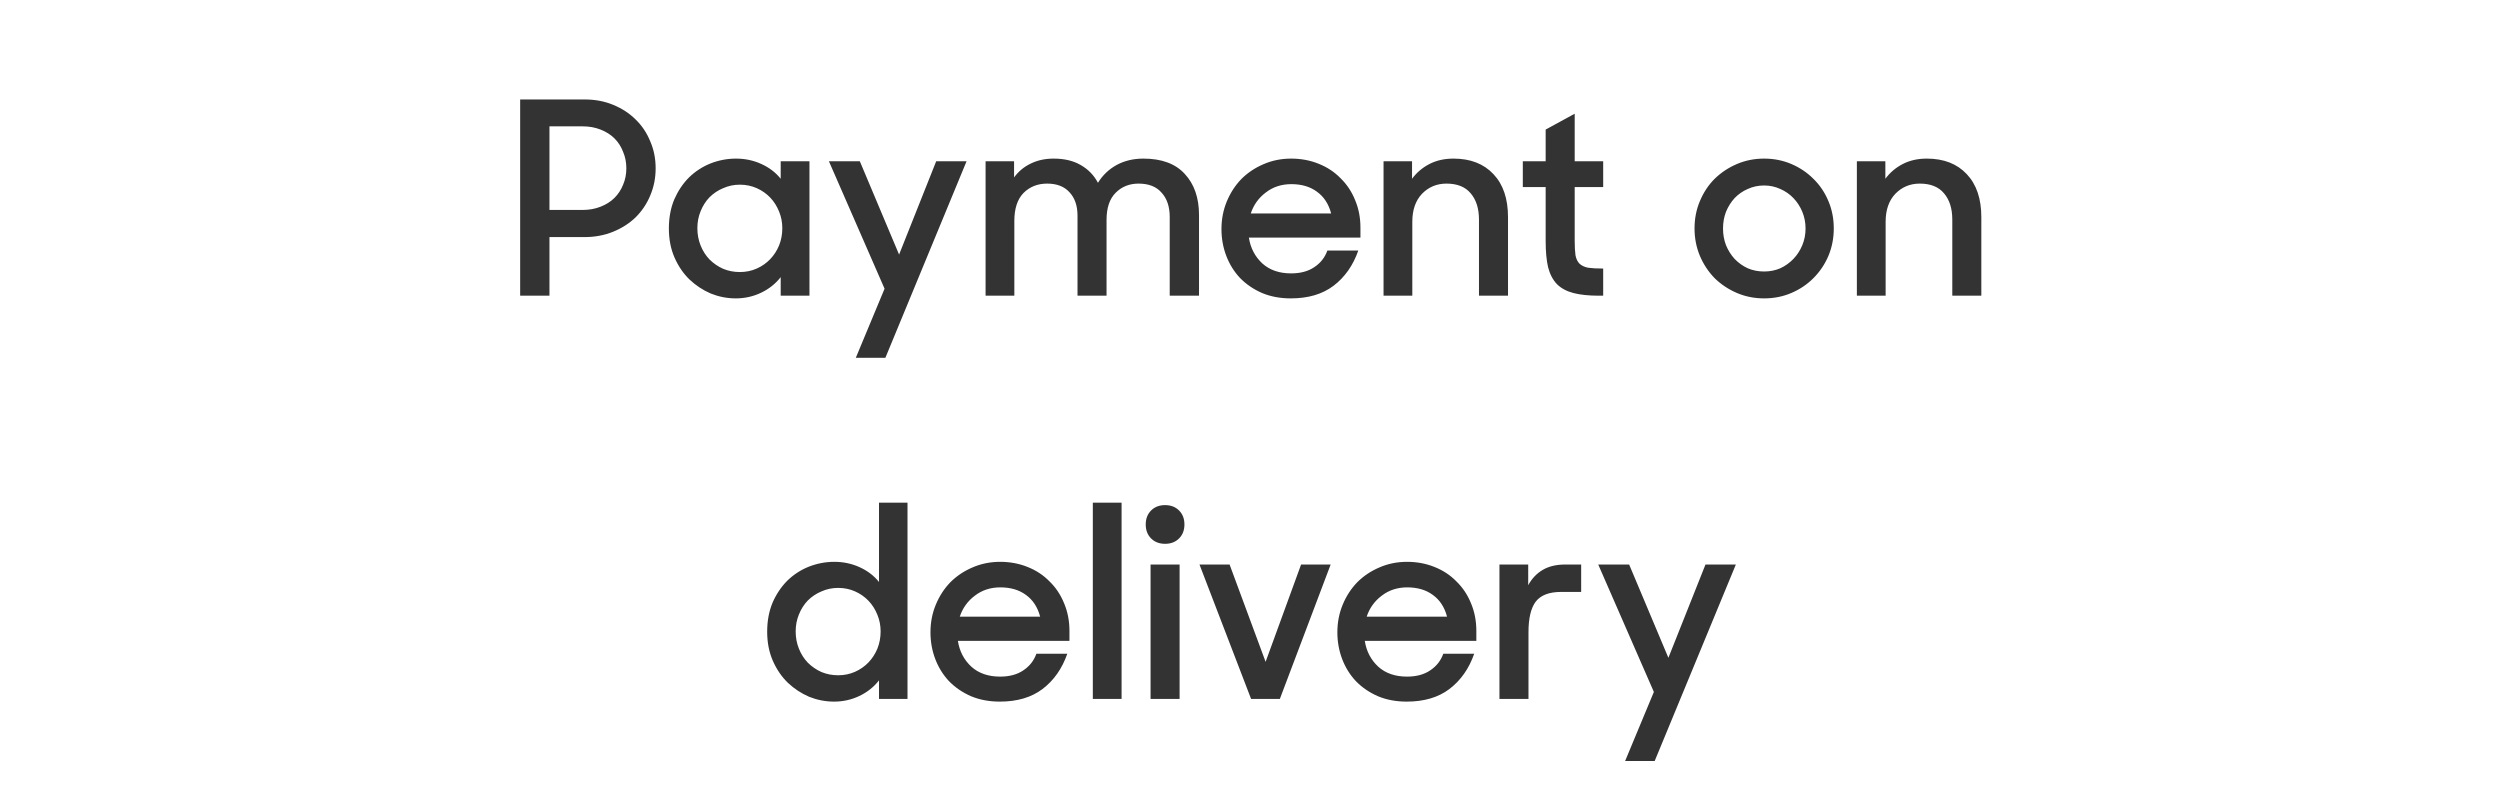
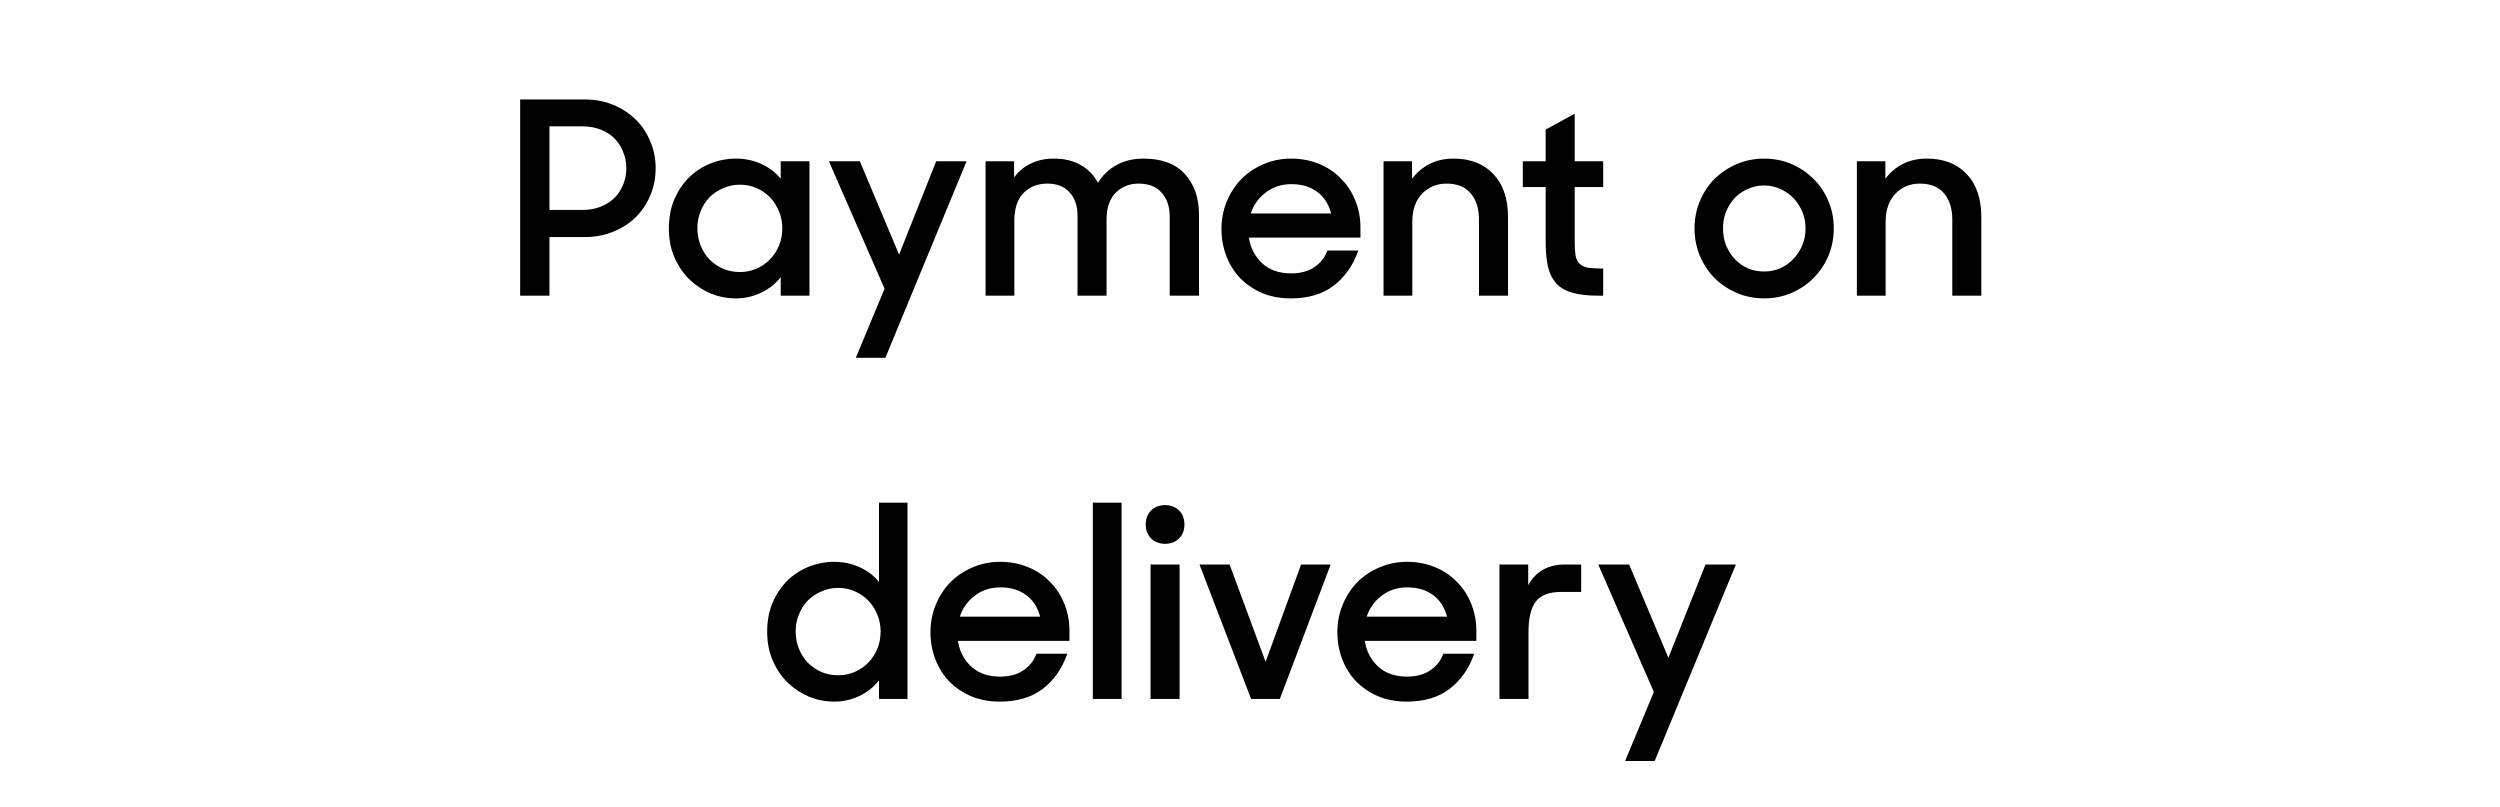
<svg xmlns="http://www.w3.org/2000/svg" width="186" height="60" viewBox="0 0 186 60" fill="none">
-   <path d="M38.7 7.4H43.5C44.273 7.4 44.98 7.533 45.62 7.8C46.273 8.067 46.833 8.433 47.3 8.9C47.767 9.353 48.127 9.893 48.38 10.52C48.647 11.133 48.78 11.8 48.78 12.52C48.78 13.24 48.647 13.913 48.38 14.54C48.127 15.153 47.767 15.693 47.3 16.16C46.833 16.613 46.273 16.973 45.62 17.24C44.967 17.507 44.253 17.64 43.48 17.64H40.88V22H38.7V7.4ZM40.88 9.4V15.62H43.34C43.833 15.62 44.28 15.54 44.68 15.38C45.093 15.22 45.44 15 45.72 14.72C46 14.44 46.213 14.113 46.36 13.74C46.52 13.367 46.6 12.96 46.6 12.52C46.6 12.08 46.52 11.673 46.36 11.3C46.213 10.913 46 10.58 45.72 10.3C45.44 10.02 45.093 9.8 44.68 9.64C44.28 9.48 43.833 9.4 43.34 9.4H40.88ZM54.744 22.2C54.104 22.2 53.484 22.08 52.884 21.84C52.297 21.587 51.771 21.24 51.304 20.8C50.837 20.347 50.464 19.8 50.184 19.16C49.904 18.52 49.764 17.8 49.764 17C49.764 16.2 49.897 15.48 50.164 14.84C50.444 14.2 50.811 13.653 51.264 13.2C51.731 12.747 52.264 12.4 52.864 12.16C53.477 11.92 54.111 11.8 54.764 11.8C55.431 11.8 56.057 11.933 56.644 12.2C57.231 12.467 57.711 12.833 58.084 13.3V12H60.224V22H58.084V20.62C57.697 21.113 57.211 21.5 56.624 21.78C56.037 22.06 55.411 22.2 54.744 22.2ZM55.044 20.24C55.497 20.24 55.917 20.153 56.304 19.98C56.691 19.807 57.024 19.573 57.304 19.28C57.584 18.987 57.804 18.647 57.964 18.26C58.124 17.86 58.204 17.433 58.204 16.98C58.204 16.54 58.124 16.127 57.964 15.74C57.804 15.34 57.584 14.993 57.304 14.7C57.024 14.407 56.691 14.173 56.304 14C55.917 13.827 55.497 13.74 55.044 13.74C54.604 13.74 54.191 13.827 53.804 14C53.417 14.16 53.077 14.387 52.784 14.68C52.504 14.973 52.284 15.32 52.124 15.72C51.964 16.107 51.884 16.527 51.884 16.98C51.884 17.433 51.964 17.86 52.124 18.26C52.284 18.66 52.504 19.007 52.784 19.3C53.077 19.593 53.417 19.827 53.804 20C54.191 20.16 54.604 20.24 55.044 20.24ZM65.812 21.48L61.672 12H63.972L66.892 18.94L69.652 12H71.912L65.872 26.62H63.672L65.812 21.48ZM73.327 12H75.447V13.2C75.767 12.76 76.173 12.42 76.667 12.18C77.173 11.927 77.747 11.8 78.387 11.8C79.187 11.8 79.86 11.96 80.407 12.28C80.967 12.6 81.393 13.04 81.687 13.6C82.033 13.04 82.493 12.6 83.067 12.28C83.653 11.96 84.32 11.8 85.067 11.8C86.427 11.8 87.453 12.18 88.147 12.94C88.853 13.7 89.207 14.72 89.207 16V22H87.027V16.14C87.027 15.38 86.827 14.78 86.427 14.34C86.04 13.887 85.467 13.66 84.707 13.66C84.027 13.66 83.46 13.887 83.007 14.34C82.553 14.793 82.327 15.467 82.327 16.36V22H80.167V16.04C80.167 15.307 79.967 14.727 79.567 14.3C79.18 13.873 78.627 13.66 77.907 13.66C77.2 13.66 76.613 13.893 76.147 14.36C75.693 14.827 75.467 15.52 75.467 16.44V22H73.327V12ZM96.037 22.2C95.251 22.2 94.537 22.067 93.897 21.8C93.257 21.52 92.711 21.147 92.257 20.68C91.817 20.213 91.477 19.667 91.237 19.04C90.997 18.413 90.877 17.747 90.877 17.04C90.877 16.307 91.011 15.62 91.277 14.98C91.544 14.34 91.904 13.787 92.357 13.32C92.824 12.853 93.371 12.487 93.997 12.22C94.637 11.94 95.324 11.8 96.057 11.8C96.791 11.8 97.471 11.927 98.097 12.18C98.737 12.433 99.284 12.793 99.737 13.26C100.204 13.713 100.564 14.253 100.817 14.88C101.084 15.507 101.217 16.193 101.217 16.94V17.68H92.917C93.037 18.453 93.371 19.093 93.917 19.6C94.464 20.093 95.177 20.34 96.057 20.34C96.751 20.34 97.324 20.187 97.777 19.88C98.244 19.573 98.571 19.16 98.757 18.64H101.057C100.671 19.747 100.057 20.62 99.217 21.26C98.391 21.887 97.331 22.2 96.037 22.2ZM96.077 13.7C95.344 13.7 94.711 13.907 94.177 14.32C93.644 14.72 93.271 15.24 93.057 15.88H99.037C98.851 15.173 98.497 14.633 97.977 14.26C97.471 13.887 96.837 13.7 96.077 13.7ZM102.936 12H105.056V13.3C105.403 12.833 105.836 12.467 106.356 12.2C106.876 11.933 107.469 11.8 108.136 11.8C109.403 11.8 110.396 12.187 111.116 12.96C111.836 13.72 112.196 14.787 112.196 16.16V22H110.036V16.34C110.036 15.513 109.829 14.86 109.416 14.38C109.016 13.9 108.416 13.66 107.616 13.66C106.896 13.66 106.289 13.913 105.796 14.42C105.316 14.927 105.076 15.62 105.076 16.5V22H102.936V12ZM113.297 12H114.997V9.64L117.157 8.46V12H119.277V13.92H117.157V17.9C117.157 18.353 117.177 18.72 117.217 19C117.271 19.267 117.371 19.473 117.517 19.62C117.677 19.767 117.891 19.867 118.157 19.92C118.437 19.96 118.811 19.98 119.277 19.98V22H118.957C118.197 22 117.564 21.933 117.057 21.8C116.551 21.667 116.144 21.447 115.837 21.14C115.531 20.82 115.311 20.4 115.177 19.88C115.057 19.36 114.997 18.707 114.997 17.92V13.92H113.297V12ZM131.253 22.2C130.533 22.2 129.86 22.067 129.233 21.8C128.606 21.533 128.053 21.167 127.573 20.7C127.106 20.22 126.74 19.667 126.473 19.04C126.206 18.4 126.073 17.72 126.073 17C126.073 16.267 126.206 15.587 126.473 14.96C126.74 14.32 127.106 13.767 127.573 13.3C128.053 12.833 128.606 12.467 129.233 12.2C129.86 11.933 130.533 11.8 131.253 11.8C131.973 11.8 132.646 11.933 133.273 12.2C133.9 12.467 134.446 12.833 134.913 13.3C135.393 13.767 135.766 14.32 136.033 14.96C136.3 15.587 136.433 16.267 136.433 17C136.433 17.72 136.3 18.4 136.033 19.04C135.766 19.667 135.393 20.22 134.913 20.7C134.446 21.167 133.9 21.533 133.273 21.8C132.646 22.067 131.973 22.2 131.253 22.2ZM131.253 20.2C131.68 20.2 132.08 20.12 132.453 19.96C132.826 19.787 133.153 19.553 133.433 19.26C133.713 18.967 133.933 18.627 134.093 18.24C134.253 17.853 134.333 17.44 134.333 17C134.333 16.56 134.253 16.147 134.093 15.76C133.933 15.373 133.713 15.033 133.433 14.74C133.153 14.447 132.826 14.22 132.453 14.06C132.08 13.887 131.68 13.8 131.253 13.8C130.813 13.8 130.406 13.887 130.033 14.06C129.66 14.22 129.333 14.447 129.053 14.74C128.786 15.033 128.573 15.373 128.413 15.76C128.266 16.147 128.193 16.56 128.193 17C128.193 17.44 128.266 17.853 128.413 18.24C128.573 18.627 128.786 18.967 129.053 19.26C129.333 19.553 129.66 19.787 130.033 19.96C130.406 20.12 130.813 20.2 131.253 20.2ZM138.151 12H140.271V13.3C140.618 12.833 141.051 12.467 141.571 12.2C142.091 11.933 142.684 11.8 143.351 11.8C144.618 11.8 145.611 12.187 146.331 12.96C147.051 13.72 147.411 14.787 147.411 16.16V22H145.251V16.34C145.251 15.513 145.044 14.86 144.631 14.38C144.231 13.9 143.631 13.66 142.831 13.66C142.111 13.66 141.504 13.913 141.011 14.42C140.531 14.927 140.291 15.62 140.291 16.5V22H138.151V12ZM62.058 52.2C61.418 52.2 60.798 52.08 60.198 51.84C59.612 51.587 59.085 51.24 58.618 50.8C58.152 50.347 57.778 49.8 57.498 49.16C57.218 48.52 57.078 47.8 57.078 47C57.078 46.2 57.212 45.48 57.478 44.84C57.758 44.2 58.125 43.653 58.578 43.2C59.045 42.747 59.578 42.4 60.178 42.16C60.792 41.92 61.425 41.8 62.078 41.8C62.745 41.8 63.372 41.933 63.958 42.2C64.545 42.467 65.025 42.833 65.398 43.3V37.4H67.518V52H65.398V50.62C65.012 51.113 64.525 51.5 63.938 51.78C63.352 52.06 62.725 52.2 62.058 52.2ZM62.358 50.24C62.812 50.24 63.232 50.153 63.618 49.98C64.005 49.807 64.338 49.573 64.618 49.28C64.898 48.987 65.118 48.647 65.278 48.26C65.438 47.86 65.518 47.433 65.518 46.98C65.518 46.54 65.438 46.127 65.278 45.74C65.118 45.34 64.898 44.993 64.618 44.7C64.338 44.407 64.005 44.173 63.618 44C63.232 43.827 62.812 43.74 62.358 43.74C61.918 43.74 61.505 43.827 61.118 44C60.732 44.16 60.392 44.387 60.098 44.68C59.818 44.973 59.598 45.32 59.438 45.72C59.278 46.107 59.198 46.527 59.198 46.98C59.198 47.433 59.278 47.86 59.438 48.26C59.598 48.66 59.818 49.007 60.098 49.3C60.392 49.593 60.732 49.827 61.118 50C61.505 50.16 61.918 50.24 62.358 50.24ZM74.387 52.2C73.6 52.2 72.887 52.067 72.247 51.8C71.607 51.52 71.06 51.147 70.607 50.68C70.167 50.213 69.827 49.667 69.587 49.04C69.347 48.413 69.227 47.747 69.227 47.04C69.227 46.307 69.36 45.62 69.627 44.98C69.894 44.34 70.254 43.787 70.707 43.32C71.174 42.853 71.72 42.487 72.347 42.22C72.987 41.94 73.674 41.8 74.407 41.8C75.14 41.8 75.82 41.927 76.447 42.18C77.087 42.433 77.633 42.793 78.087 43.26C78.553 43.713 78.913 44.253 79.167 44.88C79.433 45.507 79.567 46.193 79.567 46.94V47.68H71.267C71.387 48.453 71.72 49.093 72.267 49.6C72.814 50.093 73.527 50.34 74.407 50.34C75.1 50.34 75.674 50.187 76.127 49.88C76.594 49.573 76.92 49.16 77.107 48.64H79.407C79.02 49.747 78.407 50.62 77.567 51.26C76.74 51.887 75.68 52.2 74.387 52.2ZM74.427 43.7C73.694 43.7 73.06 43.907 72.527 44.32C71.993 44.72 71.62 45.24 71.407 45.88H77.387C77.2 45.173 76.847 44.633 76.327 44.26C75.82 43.887 75.187 43.7 74.427 43.7ZM81.306 37.4H83.446V52H81.306V37.4ZM85.602 42H87.762V52H85.602V42ZM85.242 39.02C85.242 38.593 85.375 38.247 85.642 37.98C85.909 37.713 86.255 37.58 86.682 37.58C87.109 37.58 87.455 37.713 87.722 37.98C87.989 38.247 88.122 38.593 88.122 39.02C88.122 39.447 87.989 39.793 87.722 40.06C87.455 40.327 87.109 40.46 86.682 40.46C86.255 40.46 85.909 40.327 85.642 40.06C85.375 39.793 85.242 39.447 85.242 39.02ZM89.241 42H91.481L94.161 49.24L96.801 42H99.001L95.221 52H93.081L89.241 42ZM104.66 52.2C103.874 52.2 103.16 52.067 102.52 51.8C101.88 51.52 101.334 51.147 100.88 50.68C100.44 50.213 100.1 49.667 99.86 49.04C99.62 48.413 99.5 47.747 99.5 47.04C99.5 46.307 99.634 45.62 99.9 44.98C100.167 44.34 100.527 43.787 100.98 43.32C101.447 42.853 101.994 42.487 102.62 42.22C103.26 41.94 103.947 41.8 104.68 41.8C105.414 41.8 106.094 41.927 106.72 42.18C107.36 42.433 107.907 42.793 108.36 43.26C108.827 43.713 109.187 44.253 109.44 44.88C109.707 45.507 109.84 46.193 109.84 46.94V47.68H101.54C101.66 48.453 101.994 49.093 102.54 49.6C103.087 50.093 103.8 50.34 104.68 50.34C105.374 50.34 105.947 50.187 106.4 49.88C106.867 49.573 107.194 49.16 107.38 48.64H109.68C109.294 49.747 108.68 50.62 107.84 51.26C107.014 51.887 105.954 52.2 104.66 52.2ZM104.7 43.7C103.967 43.7 103.334 43.907 102.8 44.32C102.267 44.72 101.894 45.24 101.68 45.88H107.66C107.474 45.173 107.12 44.633 106.6 44.26C106.094 43.887 105.46 43.7 104.7 43.7ZM111.559 42H113.699V43.54C113.966 43.047 114.326 42.667 114.779 42.4C115.232 42.133 115.792 42 116.459 42H117.639V44.04H116.139C115.259 44.04 114.632 44.28 114.259 44.76C113.899 45.24 113.719 46 113.719 47.04V52H111.559V42ZM123.048 51.48L118.908 42H121.208L124.128 48.94L126.888 42H129.148L123.108 56.62H120.908L123.048 51.48Z" fill="#333333" />
+   <path d="M38.7 7.4H43.5C44.273 7.4 44.98 7.533 45.62 7.8C46.273 8.067 46.833 8.433 47.3 8.9C47.767 9.353 48.127 9.893 48.38 10.52C48.647 11.133 48.78 11.8 48.78 12.52C48.78 13.24 48.647 13.913 48.38 14.54C48.127 15.153 47.767 15.693 47.3 16.16C46.833 16.613 46.273 16.973 45.62 17.24C44.967 17.507 44.253 17.64 43.48 17.64H40.88V22H38.7V7.4ZM40.88 9.4V15.62H43.34C43.833 15.62 44.28 15.54 44.68 15.38C45.093 15.22 45.44 15 45.72 14.72C46 14.44 46.213 14.113 46.36 13.74C46.52 13.367 46.6 12.96 46.6 12.52C46.6 12.08 46.52 11.673 46.36 11.3C46.213 10.913 46 10.58 45.72 10.3C45.44 10.02 45.093 9.8 44.68 9.64C44.28 9.48 43.833 9.4 43.34 9.4H40.88ZM54.744 22.2C54.104 22.2 53.484 22.08 52.884 21.84C52.297 21.587 51.771 21.24 51.304 20.8C50.837 20.347 50.464 19.8 50.184 19.16C49.904 18.52 49.764 17.8 49.764 17C49.764 16.2 49.897 15.48 50.164 14.84C50.444 14.2 50.811 13.653 51.264 13.2C51.731 12.747 52.264 12.4 52.864 12.16C53.477 11.92 54.111 11.8 54.764 11.8C55.431 11.8 56.057 11.933 56.644 12.2C57.231 12.467 57.711 12.833 58.084 13.3V12H60.224V22H58.084V20.62C57.697 21.113 57.211 21.5 56.624 21.78C56.037 22.06 55.411 22.2 54.744 22.2ZM55.044 20.24C55.497 20.24 55.917 20.153 56.304 19.98C56.691 19.807 57.024 19.573 57.304 19.28C57.584 18.987 57.804 18.647 57.964 18.26C58.124 17.86 58.204 17.433 58.204 16.98C58.204 16.54 58.124 16.127 57.964 15.74C57.804 15.34 57.584 14.993 57.304 14.7C57.024 14.407 56.691 14.173 56.304 14C55.917 13.827 55.497 13.74 55.044 13.74C54.604 13.74 54.191 13.827 53.804 14C53.417 14.16 53.077 14.387 52.784 14.68C52.504 14.973 52.284 15.32 52.124 15.72C51.964 16.107 51.884 16.527 51.884 16.98C51.884 17.433 51.964 17.86 52.124 18.26C52.284 18.66 52.504 19.007 52.784 19.3C53.077 19.593 53.417 19.827 53.804 20C54.191 20.16 54.604 20.24 55.044 20.24ZM65.812 21.48L61.672 12H63.972L66.892 18.94L69.652 12H71.912L65.872 26.62H63.672L65.812 21.48ZM73.327 12H75.447V13.2C75.767 12.76 76.173 12.42 76.667 12.18C77.173 11.927 77.747 11.8 78.387 11.8C79.187 11.8 79.86 11.96 80.407 12.28C80.967 12.6 81.393 13.04 81.687 13.6C82.033 13.04 82.493 12.6 83.067 12.28C83.653 11.96 84.32 11.8 85.067 11.8C86.427 11.8 87.453 12.18 88.147 12.94C88.853 13.7 89.207 14.72 89.207 16V22H87.027V16.14C87.027 15.38 86.827 14.78 86.427 14.34C86.04 13.887 85.467 13.66 84.707 13.66C84.027 13.66 83.46 13.887 83.007 14.34C82.553 14.793 82.327 15.467 82.327 16.36V22H80.167V16.04C80.167 15.307 79.967 14.727 79.567 14.3C79.18 13.873 78.627 13.66 77.907 13.66C77.2 13.66 76.613 13.893 76.147 14.36C75.693 14.827 75.467 15.52 75.467 16.44V22H73.327V12ZM96.037 22.2C95.251 22.2 94.537 22.067 93.897 21.8C93.257 21.52 92.711 21.147 92.257 20.68C91.817 20.213 91.477 19.667 91.237 19.04C90.997 18.413 90.877 17.747 90.877 17.04C90.877 16.307 91.011 15.62 91.277 14.98C91.544 14.34 91.904 13.787 92.357 13.32C92.824 12.853 93.371 12.487 93.997 12.22C94.637 11.94 95.324 11.8 96.057 11.8C96.791 11.8 97.471 11.927 98.097 12.18C98.737 12.433 99.284 12.793 99.737 13.26C100.204 13.713 100.564 14.253 100.817 14.88C101.084 15.507 101.217 16.193 101.217 16.94V17.68H92.917C93.037 18.453 93.371 19.093 93.917 19.6C94.464 20.093 95.177 20.34 96.057 20.34C96.751 20.34 97.324 20.187 97.777 19.88C98.244 19.573 98.571 19.16 98.757 18.64H101.057C100.671 19.747 100.057 20.62 99.217 21.26C98.391 21.887 97.331 22.2 96.037 22.2ZM96.077 13.7C95.344 13.7 94.711 13.907 94.177 14.32C93.644 14.72 93.271 15.24 93.057 15.88H99.037C98.851 15.173 98.497 14.633 97.977 14.26C97.471 13.887 96.837 13.7 96.077 13.7ZM102.936 12H105.056V13.3C105.403 12.833 105.836 12.467 106.356 12.2C106.876 11.933 107.469 11.8 108.136 11.8C109.403 11.8 110.396 12.187 111.116 12.96C111.836 13.72 112.196 14.787 112.196 16.16V22H110.036V16.34C110.036 15.513 109.829 14.86 109.416 14.38C109.016 13.9 108.416 13.66 107.616 13.66C106.896 13.66 106.289 13.913 105.796 14.42C105.316 14.927 105.076 15.62 105.076 16.5V22H102.936V12ZM113.297 12H114.997V9.64L117.157 8.46V12H119.277V13.92H117.157V17.9C117.157 18.353 117.177 18.72 117.217 19C117.271 19.267 117.371 19.473 117.517 19.62C117.677 19.767 117.891 19.867 118.157 19.92C118.437 19.96 118.811 19.98 119.277 19.98V22H118.957C118.197 22 117.564 21.933 117.057 21.8C116.551 21.667 116.144 21.447 115.837 21.14C115.531 20.82 115.311 20.4 115.177 19.88C115.057 19.36 114.997 18.707 114.997 17.92V13.92H113.297V12ZM131.253 22.2C130.533 22.2 129.86 22.067 129.233 21.8C128.606 21.533 128.053 21.167 127.573 20.7C127.106 20.22 126.74 19.667 126.473 19.04C126.206 18.4 126.073 17.72 126.073 17C126.073 16.267 126.206 15.587 126.473 14.96C126.74 14.32 127.106 13.767 127.573 13.3C128.053 12.833 128.606 12.467 129.233 12.2C129.86 11.933 130.533 11.8 131.253 11.8C131.973 11.8 132.646 11.933 133.273 12.2C133.9 12.467 134.446 12.833 134.913 13.3C135.393 13.767 135.766 14.32 136.033 14.96C136.3 15.587 136.433 16.267 136.433 17C136.433 17.72 136.3 18.4 136.033 19.04C135.766 19.667 135.393 20.22 134.913 20.7C134.446 21.167 133.9 21.533 133.273 21.8C132.646 22.067 131.973 22.2 131.253 22.2ZM131.253 20.2C131.68 20.2 132.08 20.12 132.453 19.96C132.826 19.787 133.153 19.553 133.433 19.26C133.713 18.967 133.933 18.627 134.093 18.24C134.253 17.853 134.333 17.44 134.333 17C134.333 16.56 134.253 16.147 134.093 15.76C133.933 15.373 133.713 15.033 133.433 14.74C133.153 14.447 132.826 14.22 132.453 14.06C132.08 13.887 131.68 13.8 131.253 13.8C130.813 13.8 130.406 13.887 130.033 14.06C129.66 14.22 129.333 14.447 129.053 14.74C128.786 15.033 128.573 15.373 128.413 15.76C128.266 16.147 128.193 16.56 128.193 17C128.193 17.44 128.266 17.853 128.413 18.24C128.573 18.627 128.786 18.967 129.053 19.26C129.333 19.553 129.66 19.787 130.033 19.96C130.406 20.12 130.813 20.2 131.253 20.2ZM138.151 12H140.271V13.3C140.618 12.833 141.051 12.467 141.571 12.2C142.091 11.933 142.684 11.8 143.351 11.8C144.618 11.8 145.611 12.187 146.331 12.96C147.051 13.72 147.411 14.787 147.411 16.16V22H145.251V16.34C145.251 15.513 145.044 14.86 144.631 14.38C144.231 13.9 143.631 13.66 142.831 13.66C142.111 13.66 141.504 13.913 141.011 14.42C140.531 14.927 140.291 15.62 140.291 16.5V22H138.151V12ZM62.058 52.2C61.418 52.2 60.798 52.08 60.198 51.84C59.612 51.587 59.085 51.24 58.618 50.8C58.152 50.347 57.778 49.8 57.498 49.16C57.218 48.52 57.078 47.8 57.078 47C57.078 46.2 57.212 45.48 57.478 44.84C57.758 44.2 58.125 43.653 58.578 43.2C59.045 42.747 59.578 42.4 60.178 42.16C60.792 41.92 61.425 41.8 62.078 41.8C62.745 41.8 63.372 41.933 63.958 42.2C64.545 42.467 65.025 42.833 65.398 43.3V37.4H67.518V52H65.398V50.62C65.012 51.113 64.525 51.5 63.938 51.78C63.352 52.06 62.725 52.2 62.058 52.2ZM62.358 50.24C62.812 50.24 63.232 50.153 63.618 49.98C64.005 49.807 64.338 49.573 64.618 49.28C64.898 48.987 65.118 48.647 65.278 48.26C65.438 47.86 65.518 47.433 65.518 46.98C65.518 46.54 65.438 46.127 65.278 45.74C65.118 45.34 64.898 44.993 64.618 44.7C64.338 44.407 64.005 44.173 63.618 44C63.232 43.827 62.812 43.74 62.358 43.74C61.918 43.74 61.505 43.827 61.118 44C60.732 44.16 60.392 44.387 60.098 44.68C59.818 44.973 59.598 45.32 59.438 45.72C59.278 46.107 59.198 46.527 59.198 46.98C59.198 47.433 59.278 47.86 59.438 48.26C59.598 48.66 59.818 49.007 60.098 49.3C60.392 49.593 60.732 49.827 61.118 50C61.505 50.16 61.918 50.24 62.358 50.24ZM74.387 52.2C73.6 52.2 72.887 52.067 72.247 51.8C71.607 51.52 71.06 51.147 70.607 50.68C70.167 50.213 69.827 49.667 69.587 49.04C69.347 48.413 69.227 47.747 69.227 47.04C69.227 46.307 69.36 45.62 69.627 44.98C69.894 44.34 70.254 43.787 70.707 43.32C71.174 42.853 71.72 42.487 72.347 42.22C72.987 41.94 73.674 41.8 74.407 41.8C75.14 41.8 75.82 41.927 76.447 42.18C77.087 42.433 77.633 42.793 78.087 43.26C78.553 43.713 78.913 44.253 79.167 44.88C79.433 45.507 79.567 46.193 79.567 46.94V47.68H71.267C71.387 48.453 71.72 49.093 72.267 49.6C72.814 50.093 73.527 50.34 74.407 50.34C75.1 50.34 75.674 50.187 76.127 49.88C76.594 49.573 76.92 49.16 77.107 48.64H79.407C79.02 49.747 78.407 50.62 77.567 51.26C76.74 51.887 75.68 52.2 74.387 52.2ZM74.427 43.7C73.694 43.7 73.06 43.907 72.527 44.32C71.993 44.72 71.62 45.24 71.407 45.88H77.387C77.2 45.173 76.847 44.633 76.327 44.26C75.82 43.887 75.187 43.7 74.427 43.7ZM81.306 37.4H83.446V52H81.306V37.4ZM85.602 42H87.762V52H85.602V42ZM85.242 39.02C85.242 38.593 85.375 38.247 85.642 37.98C85.909 37.713 86.255 37.58 86.682 37.58C87.109 37.58 87.455 37.713 87.722 37.98C87.989 38.247 88.122 38.593 88.122 39.02C88.122 39.447 87.989 39.793 87.722 40.06C87.455 40.327 87.109 40.46 86.682 40.46C86.255 40.46 85.909 40.327 85.642 40.06C85.375 39.793 85.242 39.447 85.242 39.02ZM89.241 42H91.481L94.161 49.24L96.801 42H99.001L95.221 52H93.081L89.241 42ZM104.66 52.2C103.874 52.2 103.16 52.067 102.52 51.8C101.88 51.52 101.334 51.147 100.88 50.68C100.44 50.213 100.1 49.667 99.86 49.04C99.62 48.413 99.5 47.747 99.5 47.04C99.5 46.307 99.634 45.62 99.9 44.98C100.167 44.34 100.527 43.787 100.98 43.32C101.447 42.853 101.994 42.487 102.62 42.22C103.26 41.94 103.947 41.8 104.68 41.8C105.414 41.8 106.094 41.927 106.72 42.18C107.36 42.433 107.907 42.793 108.36 43.26C108.827 43.713 109.187 44.253 109.44 44.88C109.707 45.507 109.84 46.193 109.84 46.94V47.68H101.54C101.66 48.453 101.994 49.093 102.54 49.6C103.087 50.093 103.8 50.34 104.68 50.34C105.374 50.34 105.947 50.187 106.4 49.88C106.867 49.573 107.194 49.16 107.38 48.64H109.68C109.294 49.747 108.68 50.62 107.84 51.26C107.014 51.887 105.954 52.2 104.66 52.2ZM104.7 43.7C103.967 43.7 103.334 43.907 102.8 44.32C102.267 44.72 101.894 45.24 101.68 45.88H107.66C107.474 45.173 107.12 44.633 106.6 44.26C106.094 43.887 105.46 43.7 104.7 43.7ZM111.559 42H113.699V43.54C113.966 43.047 114.326 42.667 114.779 42.4C115.232 42.133 115.792 42 116.459 42H117.639V44.04H116.139C115.259 44.04 114.632 44.28 114.259 44.76C113.899 45.24 113.719 46 113.719 47.04V52H111.559V42ZM123.048 51.48L118.908 42H121.208L124.128 48.94L126.888 42H129.148L123.108 56.62H120.908L123.048 51.48Z" fill="currentColor" />
</svg>
